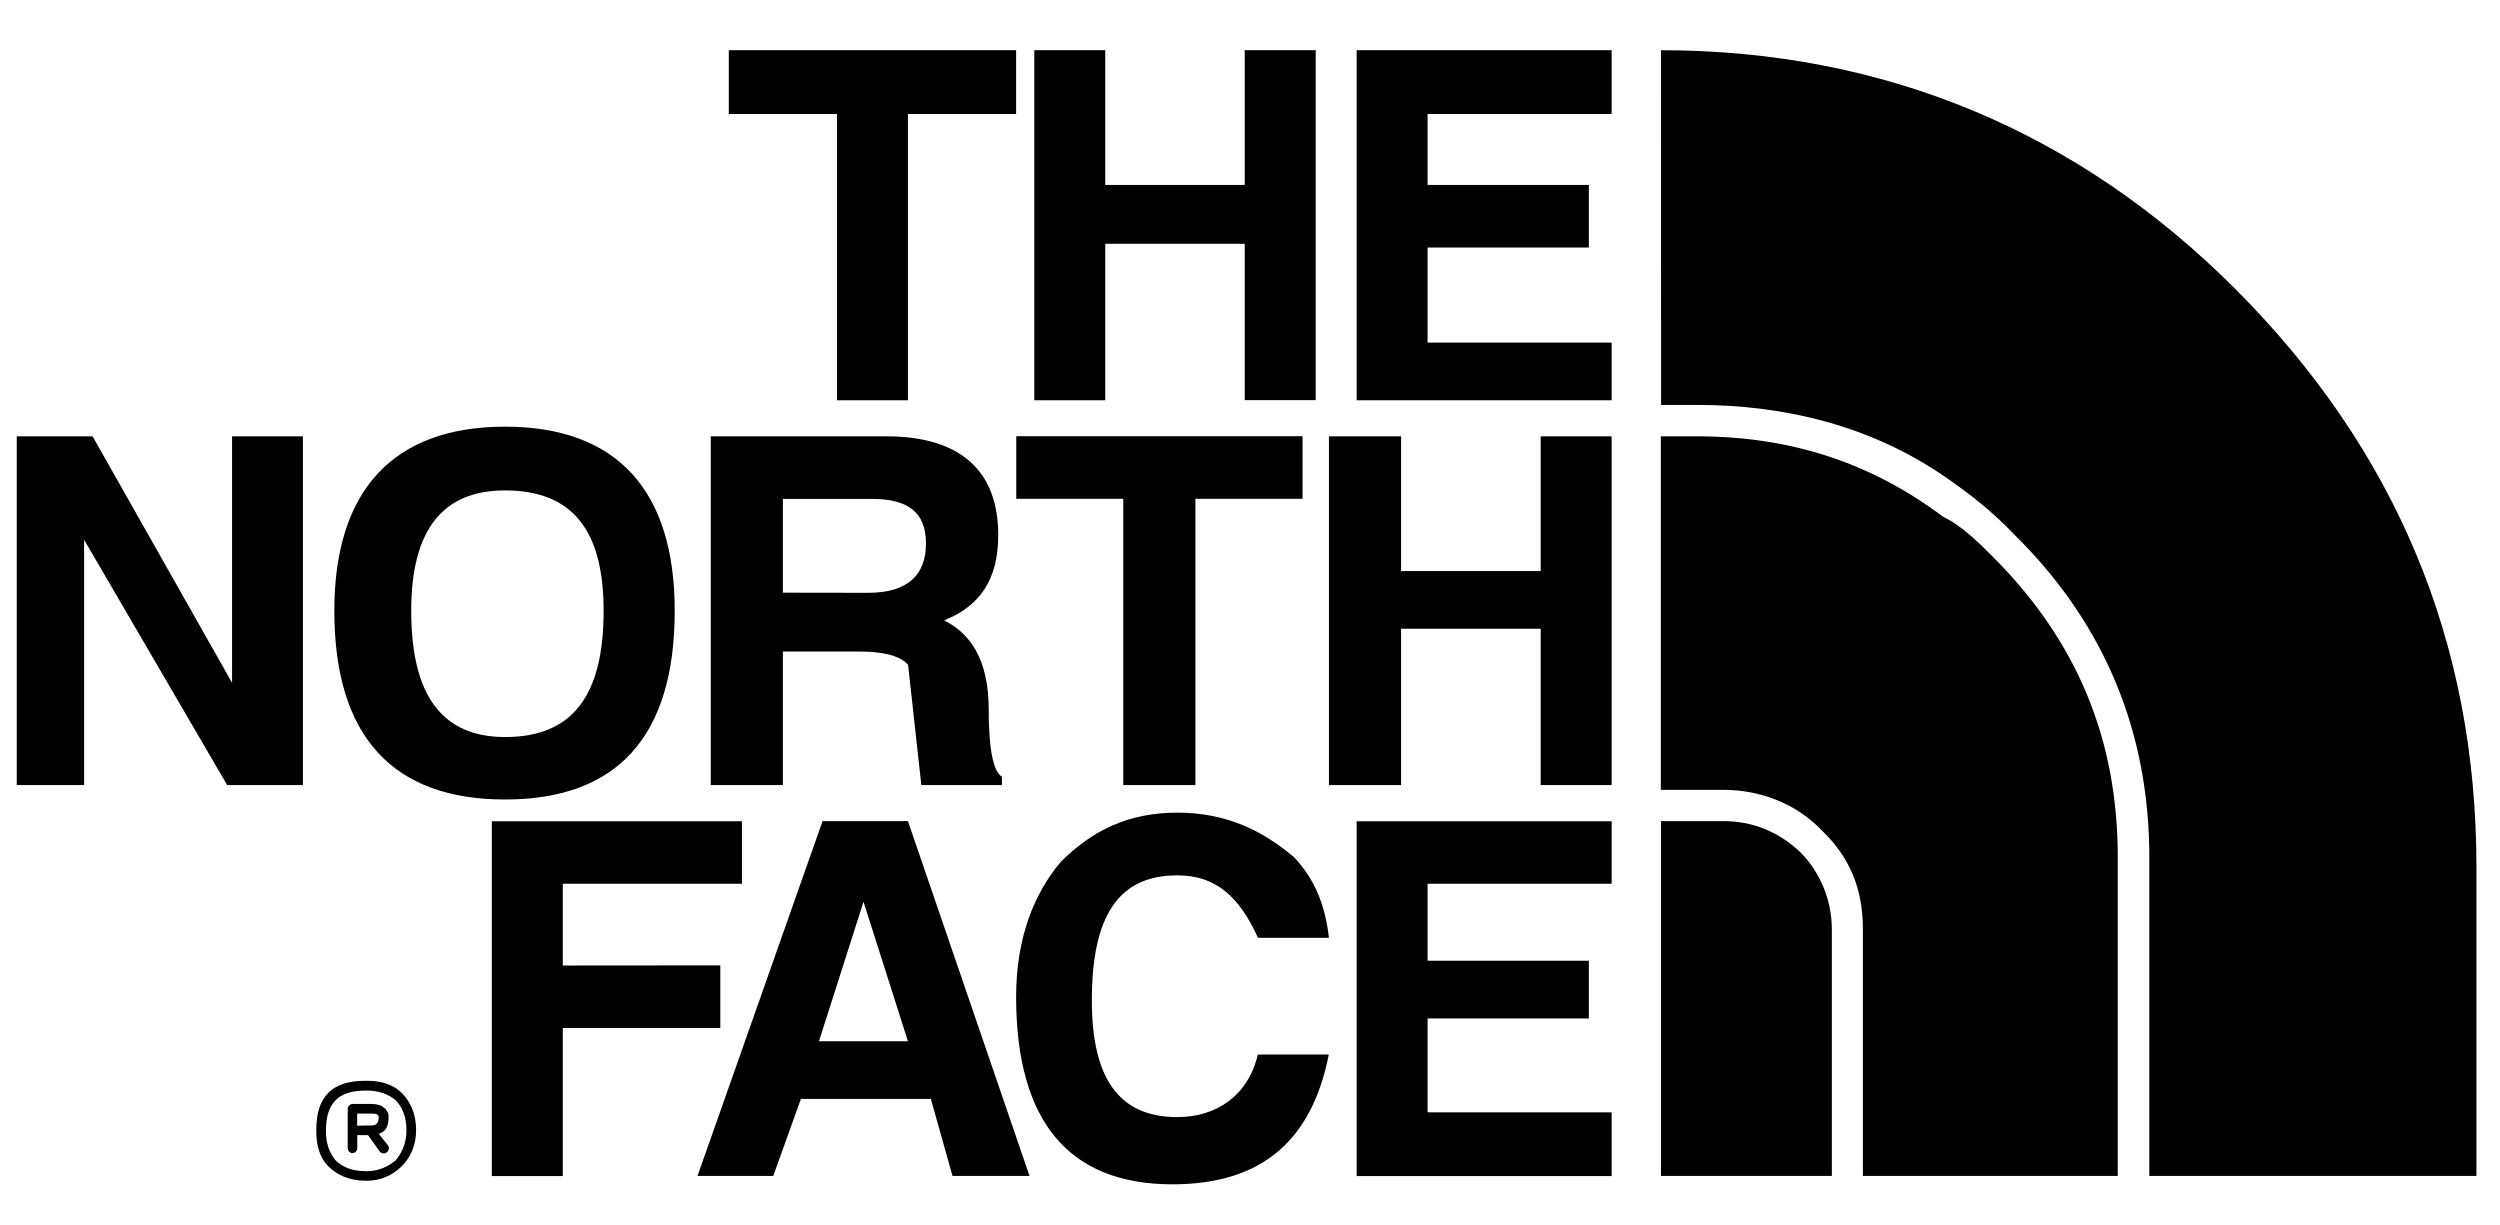
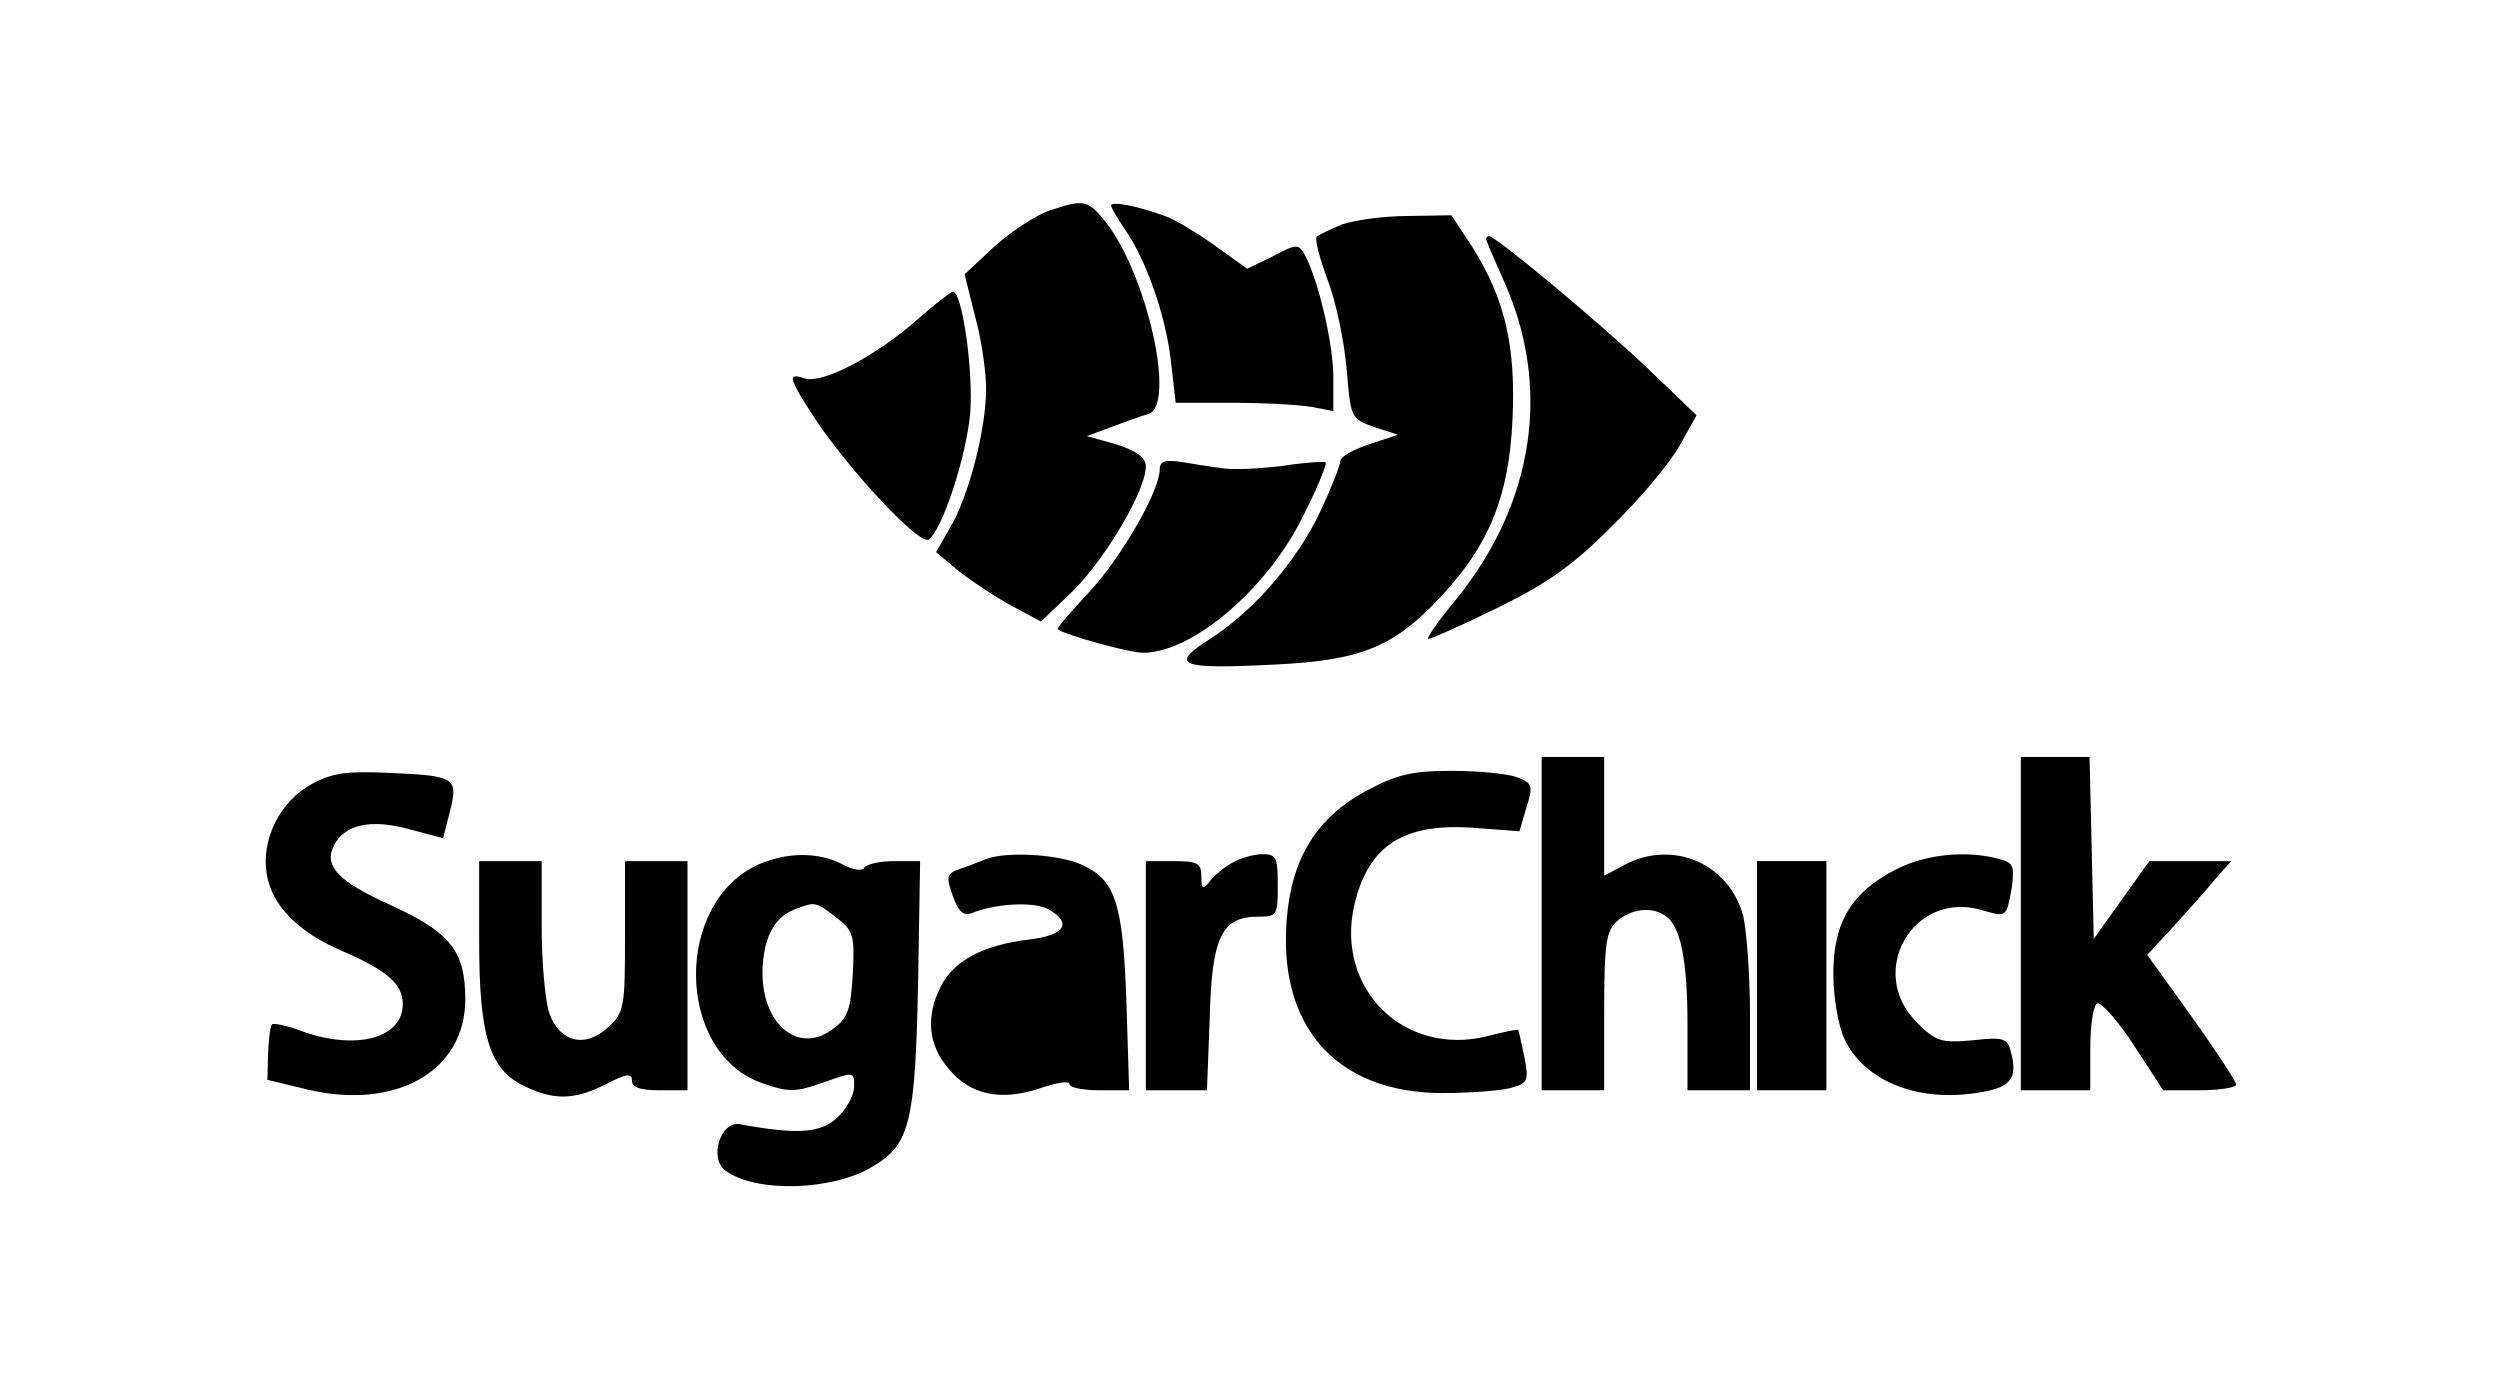
- <svg xmlns="http://www.w3.org/2000/svg" version="1.1" id="Layer_1" x="0px" y="0px" viewBox="0 0 1941.2 951" style="enable-background:new 0 0 1941.2 951;" xml:space="preserve">
-   <style type="text/css">
- 	.st0{fill-rule:evenodd;clip-rule:evenodd;}
- </style>
-   <g>
-     <path class="st0" d="M1251.4,88.5V39h-198v271.8h198v-44.8h-142.9v-73.8h125.2v-48.6h-125.2V88.5H1251.4z M1196.3,338.8v104.6   h-108.4V338.8h-56v270.8h56V488.2h108.4v121.4h55.1V338.8H1196.3L1196.3,338.8z M1251.4,686.2v-48.5h-198v275.5h198v-49.5h-142.9   v-72.9h125.2V746h-125.2v-59.8L1251.4,686.2L1251.4,686.2z M1021.6,39h-55.1v104.6H858.2V39h-55.1v271.8h55.1V189.3h108.3v121.4   h55.1V39z M565.9,39v49.5h84v222.3H705V88.5h84V39H565.9z M392.2,331.3c-86.9,0-132.6,49.5-132.6,142.9   c0,98.1,45.8,146.6,132.6,146.6s131.7-48.6,131.7-146.6C523.9,380.8,479,331.3,392.2,331.3z M319.3,474.2   c0-62.6,24.3-93.4,72.8-93.4c52.3,0,76.6,30.8,76.6,93.4c0,66.3-24.3,98.1-76.6,98.1C343.6,572.2,319.3,540.5,319.3,474.2z    M180.2,338.8v191.4L71.9,338.8H13v270.8h52.3V419.1l111.1,190.5h58.8V338.8H180.2z M437,749.7v-63.5h139.1v-48.5H381.9v275.5H437   V798.2h122.3v-48.6L437,749.7L437,749.7z M1011.4,387.3v-48.6H789.1v48.6h83.1v222.3h56V387.3H1011.4L1011.4,387.3z M666.8,505.9   c17.7,0,31.8,2.8,38.3,10.3l10.3,93.4h62.6v-6.5c-6.5-3.7-10.3-20.5-10.3-52.3c0-38.3-14-58.8-34.6-69.1c28-11.2,42-31.8,42-66.3   c0-48.6-28-76.6-86.9-76.6H551.9v270.8h56V505.9H666.8z M607.9,460.2v-72.8H677c28,0,42,10.3,42,34.6c0,24.3-14,38.3-44.8,38.3   L607.9,460.2L607.9,460.2z M705,637.6h-66.3l-97.1,275.5h58.8l21.5-59.8h100.9l16.8,59.8h59.8L705,637.6L705,637.6z M670.5,700.2   L705,808.5h-69.1L670.5,700.2L670.5,700.2z M976.8,728.2h55.1c-2.8-24.3-10.3-44.8-27.1-62.6c-24.3-20.5-52.3-34.6-90.6-34.6   s-66.3,14-90.6,38.3c-20.5,24.3-34.6,58.8-34.6,104.6c0,97.1,41.1,145.7,121.4,145.7c70,0,108.3-34.6,121.4-100.8h-55.1   c-7.5,31.7-31.8,48.6-62.6,48.6c-45.8,0-66.3-30.8-66.3-90.6c0-65.4,20.5-97.1,66.3-97.1C945,679.6,962.8,697.4,976.8,728.2   L976.8,728.2z M283.9,909.4h0.9H283.9z M284.8,909.4c9.3,0,16.8-3.7,22.4-8.4c4.7-5.6,8.4-13.1,8.4-23.3c0-11.2-3.7-18.7-8.4-23.4   c-5.6-4.7-13.1-7.5-22.4-7.5h-0.9c-11.2,0-18.7,2.8-23.3,7.5c-4.7,4.7-7.5,12.1-7.5,23.4v0.9c0,9.4,2.8,16.8,7.5,22.4   c4.7,4.7,12.2,8.4,23.3,8.4L284.8,909.4L284.8,909.4z M283.9,916.8c-13.1,0-22.4-4.7-29-11.2c-6.5-6.5-9.3-15.9-9.3-27.1v-0.9   c0-13.1,2.8-22.4,9.3-29c6.5-6.5,15.9-9.4,29-9.4h0.9c11.2,0,20.5,2.8,27.1,9.4c6.5,6.5,11.2,15.9,11.2,29c0,12.1-4.7,21.5-11.2,28   c-7.2,7.2-16.9,11.3-27.1,11.2H283.9z M287.6,873.9h0.9c3.7,0,5.6-1.9,5.6-6.5v-0.9c0,0-0.9,0-0.9-0.9c-0.9-0.9-2.8-0.9-5.6-0.9   h-10.3v9.4L287.6,873.9L287.6,873.9L287.6,873.9z M294.1,880.4l7.5,9.4c0.9,1.9,0,3.7-0.9,4.7c-1.9,1.9-4.7,0.9-5.6,0l-9.3-13.1   h-8.4v10.3c0,1.9-1.9,3.7-3.7,3.7c-1.9,0-3.7-1.9-3.7-3.7v-30.8c0-1.9,1.9-3.7,3.7-3.7h14.9c3.7,0,7.5,0.9,9.3,2.8   c0.9,0.9,1.9,0.9,1.9,1.9c1.9,1.9,1.9,3.7,1.9,5.6C301.6,874.8,299.7,878.5,294.1,880.4L294.1,880.4z M1289.7,39   c173.7,0,324.1,63.5,445.5,184.9c125.1,125.1,187.7,274.6,187.7,449.2v240h-254V665.6c0-97.1-34.6-181.2-104.6-250.3   c-16.8-17.7-34.6-31.8-55.1-45.8c-56-38.3-122.3-55.1-191.4-55.1h-28L1289.7,39L1289.7,39L1289.7,39z M1644.5,913.1h-198V721.6   c0-31.7-10.3-56-31.7-76.6c-20.5-21.5-48.6-31.7-76.6-31.7h-48.6V338.8h28c72.8,0,135.4,20.5,191.4,62.6c14,6.5,28,20.5,38.3,30.8   c66.3,66.3,97.1,142.9,97.1,233.5V913.1z M1422.3,913.1h-132.6V637.6h48.6c21.5,0,42,7.4,59.8,24.3c14,14,24.3,35.5,24.3,59.8   V913.1z" />
+ <svg xmlns="http://www.w3.org/2000/svg" version="1.0" width="360pt" height="200pt" viewBox="0 0 360 200" preserveAspectRatio="xMidYMid meet">
+   <g transform="translate(0,200) scale(0.1,-0.1)" fill="#000000" stroke="none">
+     <path d="M1512 1697 c-19 -6 -54 -29 -79 -51 l-44 -41 15 -60 c9 -32 16 -80 16 -105 0 -58 -25 -155 -52 -200 l-20 -35 32 -27 c18 -14 52 -37 76 -50 l43 -23 47 45 c46 46 104 144 104 178 0 13 -12 22 -42 32 l-43 12 35 13 c19 7 43 16 54 19 39 13 -1 196 -60 274 -27 34 -32 36 -82 19z" />
+     <path d="M1600 1704 c0 -3 9 -18 19 -33 31 -44 59 -123 67 -190 l7 -61 82 0 c45 0 97 -3 114 -6 l31 -6 0 49 c0 47 -21 138 -41 176 -9 16 -12 16 -46 -2 l-37 -18 -46 33 c-25 18 -57 37 -70 42 -40 15 -80 23 -80 16z" />
+     <path d="M1933 1677 c-17 -7 -34 -15 -37 -18 -3 -3 4 -30 15 -60 12 -30 24 -87 28 -128 6 -73 6 -74 40 -86 l34 -11 -42 -14 c-22 -7 -41 -18 -41 -24 0 -6 -13 -39 -29 -73 -34 -72 -97 -144 -160 -184 -58 -37 -42 -43 94 -36 125 6 172 25 240 98 70 75 98 145 103 255 5 106 -11 173 -57 247 l-31 47 -62 -1 c-35 0 -77 -6 -95 -12z" />
+     <path d="M2140 1656 c0 -2 11 -28 24 -57 71 -155 46 -322 -67 -462 -26 -31 -44 -57 -40 -57 4 0 49 20 100 45 73 36 108 61 165 118 40 39 84 92 97 116 l24 43 -74 71 c-69 65 -215 187 -225 187 -2 0 -4 -2 -4 -4z" />
+     <path d="M1320 1539 c-58 -51 -135 -92 -161 -84 -26 9 -24 1 16 -60 51 -76 149 -180 162 -172 19 12 54 117 60 181 5 59 -11 176 -25 176 -4 -1 -27 -19 -52 -41z" />
+     <path d="M1670 1324 c0 -31 -56 -128 -102 -177 -26 -28 -47 -52 -45 -53 9 -8 103 -34 123 -34 71 0 179 92 230 196 21 41 35 76 33 78 -2 2 -31 0 -63 -5 -33 -4 -72 -6 -88 -3 -15 2 -41 6 -58 9 -22 3 -30 1 -30 -11z" />
+     <path d="M2220 670 l0 -240 45 0 45 0 0 113 c0 98 3 116 18 130 20 18 49 22 69 9 23 -14 33 -64 33 -158 l0 -94 45 0 45 0 0 108 c0 59 -5 124 -10 144 -21 75 -101 109 -170 73 l-30 -16 0 86 0 85 -45 0 -45 0 0 -240z" />
+     <path d="M2910 670 l0 -240 50 0 50 0 0 59 c0 33 4 63 10 66 5 3 29 -24 52 -59 l43 -66 53 0 c28 0 52 4 52 8 0 5 -29 49 -64 98 l-64 89 37 40 c20 22 47 52 60 68 l24 27 -59 0 -59 0 -40 -56 -40 -56 -3 131 -3 131 -49 0 -50 0 0 -240z" />
+     <path d="M449 871 c-46 -25 -73 -80 -65 -129 7 -46 46 -85 110 -112 64 -28 86 -47 86 -76 0 -49 -67 -67 -145 -39 -21 8 -41 12 -43 10 -3 -2 -5 -21 -6 -42 l-1 -38 58 -14 c128 -30 227 27 227 130 0 69 -21 96 -106 135 -78 35 -98 57 -83 87 16 30 53 38 108 23 l49 -13 10 39 c12 48 8 51 -87 55 -61 3 -83 0 -112 -16z" />
+     <path d="M1969 862 c-72 -38 -109 -97 -116 -185 -13 -155 71 -250 222 -251 39 0 83 3 99 7 26 7 28 10 21 45 -4 20 -8 38 -9 39 -1 1 -21 -3 -44 -9 -119 -30 -219 67 -192 188 20 86 70 119 171 112 l67 -5 10 34 c10 32 9 35 -14 44 -14 5 -56 9 -94 9 -55 0 -78 -5 -121 -28z" />
+     <path d="M1094 756 c-124 -54 -122 -272 4 -316 38 -13 47 -13 87 1 45 16 45 16 45 -5 0 -13 -11 -33 -24 -45 -24 -23 -58 -25 -140 -10 -28 6 -46 -49 -21 -67 44 -32 155 -29 213 7 52 31 60 63 64 262 l3 177 -37 0 c-20 0 -39 -4 -43 -9 -3 -6 -17 -4 -33 5 -34 17 -77 17 -118 0z m110 -77 c25 -19 27 -26 24 -82 -3 -51 -7 -63 -29 -79 -49 -37 -102 7 -101 83 1 47 16 77 45 89 31 12 31 12 61 -11z" />
+     <path d="M1420 763 c-8 -3 -25 -10 -37 -14 -20 -7 -21 -11 -11 -39 8 -23 15 -29 27 -25 34 14 89 17 110 6 36 -20 25 -38 -28 -44 -65 -8 -107 -30 -126 -67 -22 -43 -19 -84 11 -119 31 -38 76 -47 132 -28 23 8 42 11 42 6 0 -5 19 -9 43 -9 l43 0 -4 128 c-5 144 -16 176 -67 198 -34 14 -106 18 -135 7z" />
+     <path d="M1775 758 c-11 -6 -26 -18 -32 -26 -11 -14 -13 -13 -13 6 0 19 -6 22 -40 22 l-40 0 0 -165 0 -165 44 0 44 0 4 104 c3 117 17 146 70 146 27 0 28 2 28 45 0 40 -2 45 -22 45 -13 0 -32 -6 -43 -12z" />
+     <path d="M2730 748 c-64 -33 -90 -76 -90 -150 0 -34 7 -75 16 -94 28 -60 104 -91 189 -78 50 7 61 20 51 58 -5 21 -10 23 -55 18 -46 -4 -53 -2 -81 26 -72 72 -6 189 92 162 38 -11 37 -12 45 32 4 31 2 36 -18 41 -47 13 -106 7 -149 -15z" />
+     <path d="M690 645 c0 -138 15 -185 65 -209 43 -21 73 -20 118 3 29 15 37 16 37 5 0 -10 12 -14 40 -14 l40 0 0 165 0 165 -45 0 -45 0 0 -108 c0 -102 -1 -110 -24 -131 -33 -31 -70 -22 -85 20 -6 18 -11 74 -11 125 l0 94 -45 0 -45 0 0 -115z" />
+     <path d="M2530 595 l0 -165 50 0 50 0 0 165 0 165 -50 0 -50 0 0 -165z" />
  </g>
</svg>
